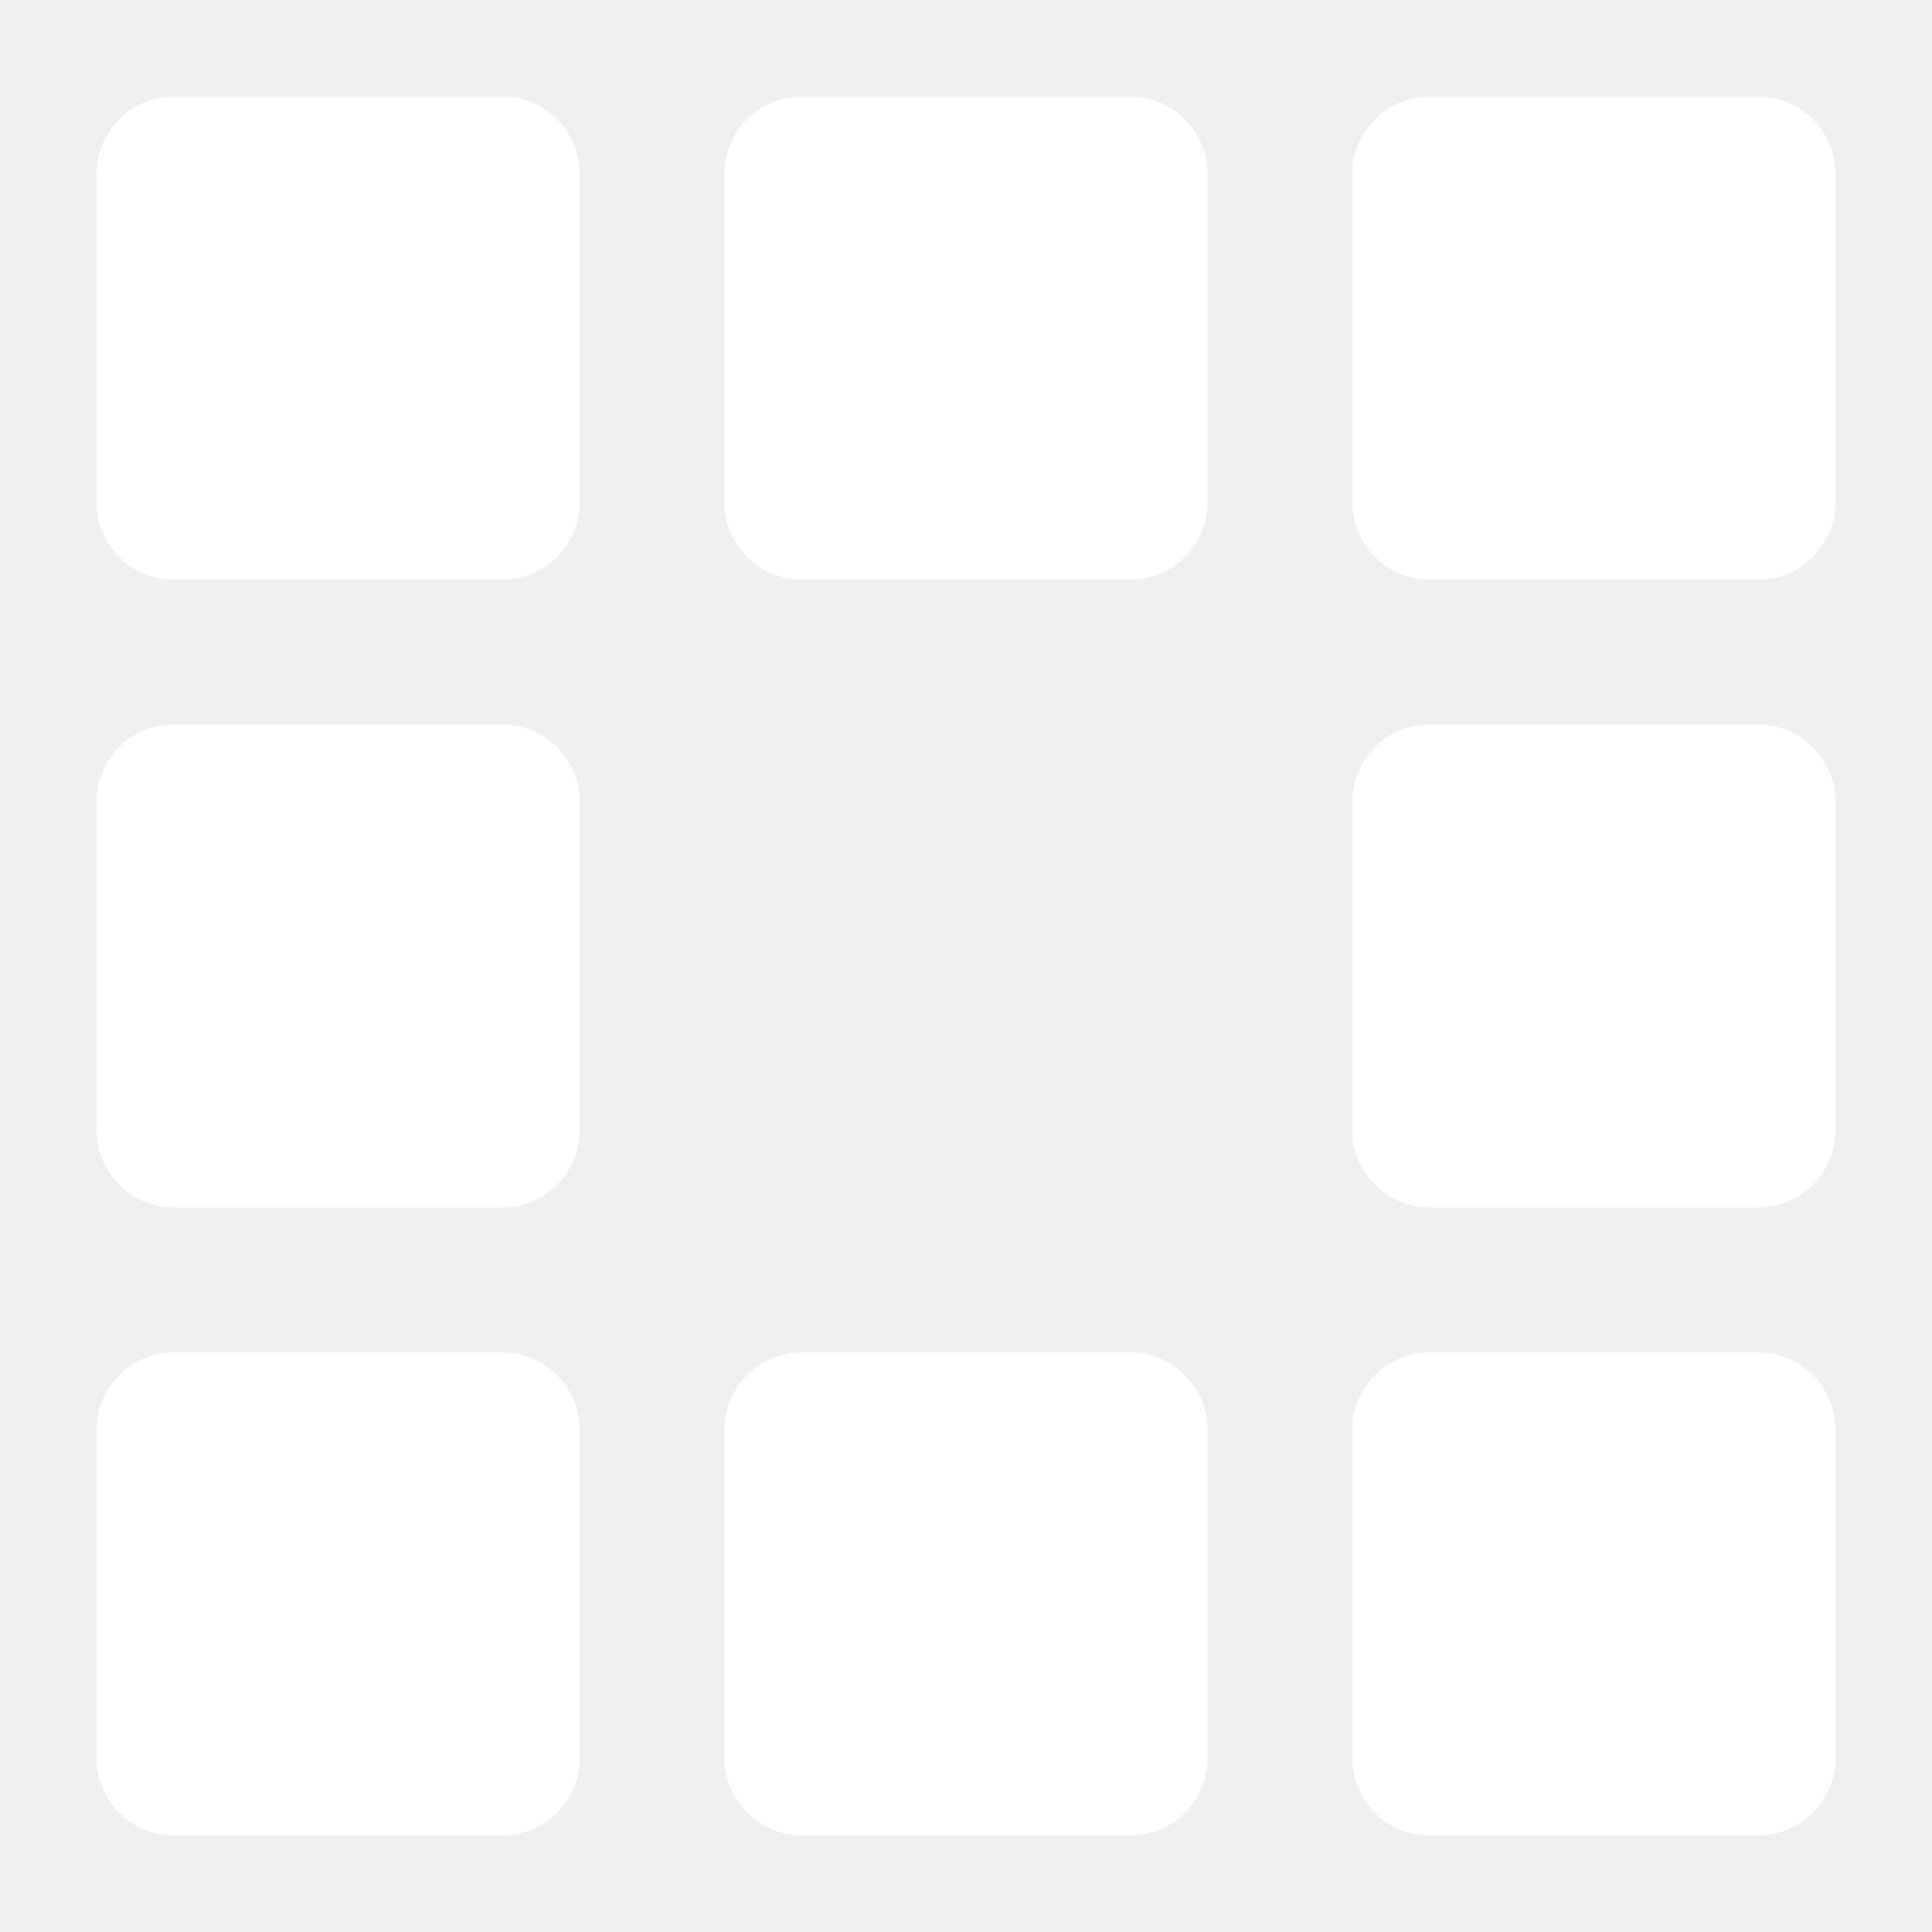
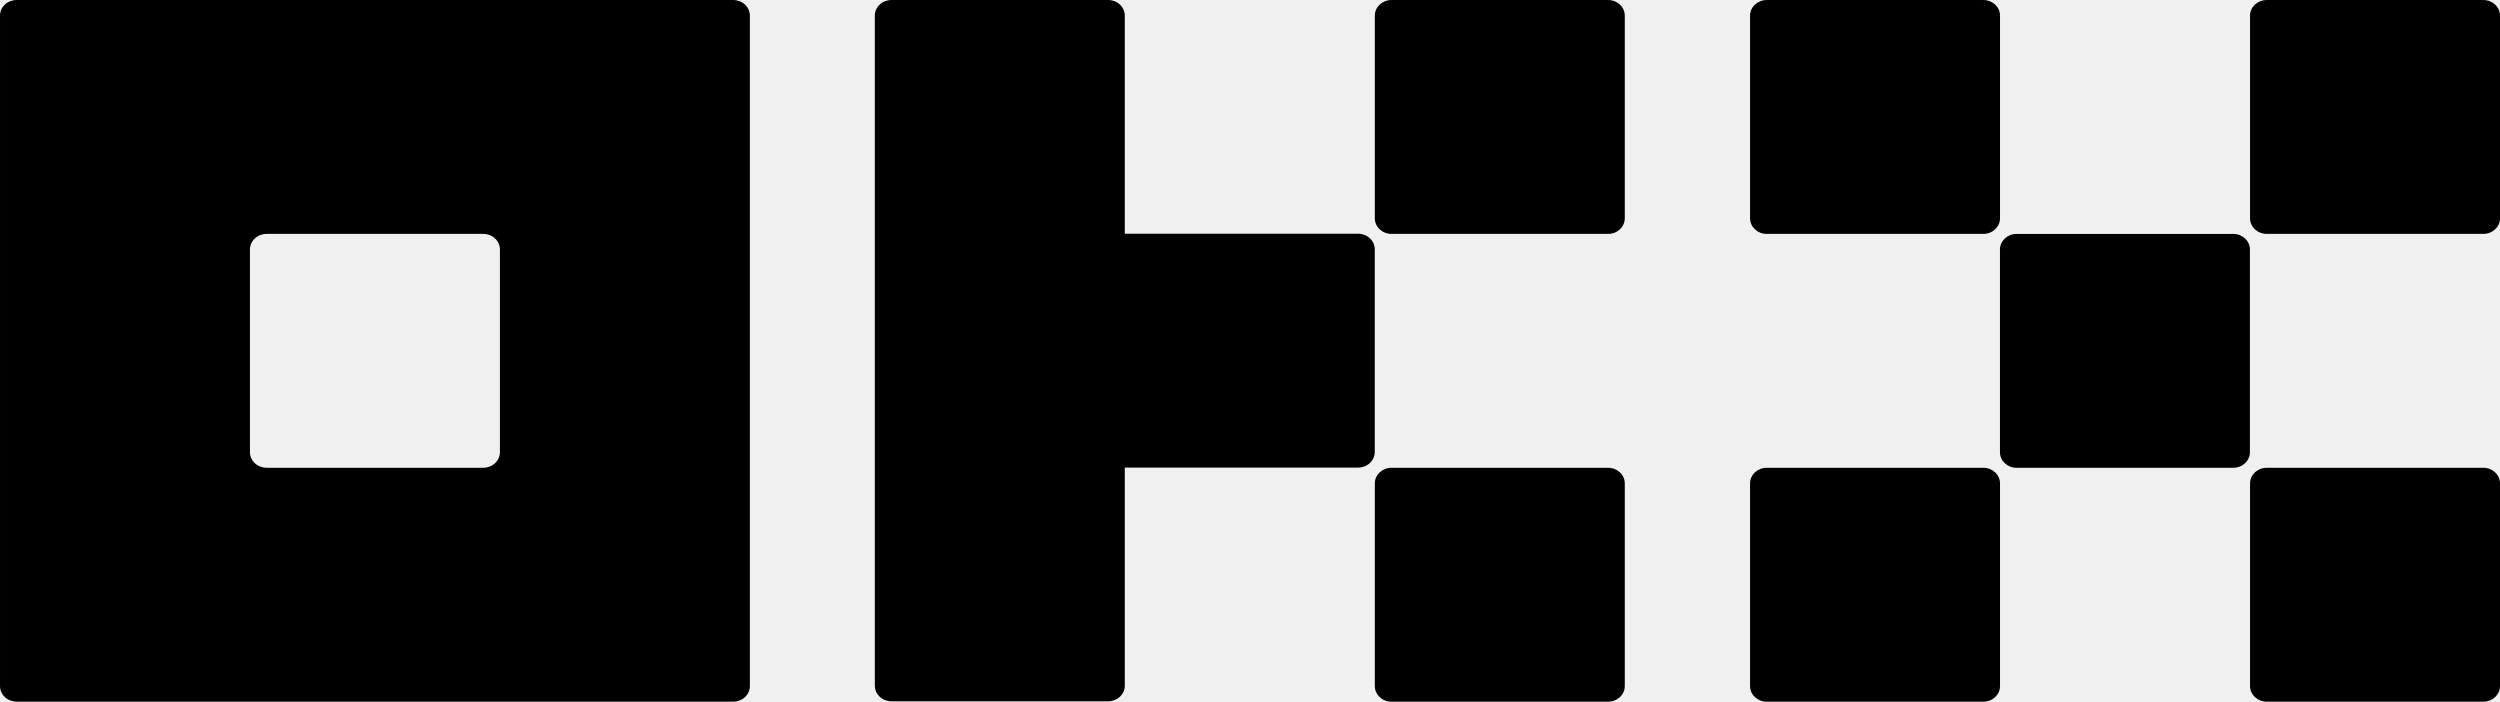
- <svg xmlns="http://www.w3.org/2000/svg" viewBox="0 0 20 20">
-   <rect x="1" y="1" width="5" height="5" rx=".8" fill="#fff" />
-   <rect x="7.5" y="1" width="5" height="5" rx=".8" fill="#fff" />
-   <rect x="14" y="1" width="5" height="5" rx=".8" fill="#fff" />
-   <rect x="1" y="7.5" width="5" height="5" rx=".8" fill="#fff" />
-   <rect x="14" y="7.5" width="5" height="5" rx=".8" fill="#fff" />
-   <rect x="1" y="14" width="5" height="5" rx=".8" fill="#fff" />
-   <rect x="7.5" y="14" width="5" height="5" rx=".8" fill="#fff" />
-   <rect x="14" y="14" width="5" height="5" rx=".8" fill="#fff" />
+ <svg xmlns="http://www.w3.org/2000/svg" width="157.427mm" height="44.185mm" viewBox="0 0 157.427 44.185" version="1.1" id="svg8">
+   <defs id="defs2" />
+   <g id="layer1" transform="translate(-62.05859,-90.44575)">
+     <g style="fill:#000000" id="g886" transform="matrix(0.3997271,0,0,0.3481799,61.93165,90.44575)">
+       <path id="path839" d="M 115.822,0 H 2.943 C 2.246,0 1.579,0.297 1.086,0.826 0.594,1.355 0.318,2.072 0.318,2.82 V 124.079 c 0,0.748 0.277,1.466 0.769,1.995 0.492,0.528 1.16,0.825 1.856,0.825 H 115.822 c 0.697,0 1.364,-0.297 1.857,-0.825 0.492,-0.529 0.769,-1.247 0.769,-1.995 V 2.82 c 0,-0.748 -0.277,-1.465 -0.769,-1.994 C 117.186,0.297 116.519,0 115.822,0 Z M 79.071,81.78 c 0,0.748 -0.277,1.465 -0.769,1.994 -0.492,0.529 -1.16,0.826 -1.856,0.826 H 42.319 c -0.696,0 -1.364,-0.297 -1.856,-0.826 -0.492,-0.529 -0.769,-1.246 -0.769,-1.994 V 45.12 c 0,-0.748 0.277,-1.465 0.769,-1.994 0.492,-0.529 1.16,-0.826 1.856,-0.826 h 34.127 c 0.696,0 1.364,0.297 1.856,0.826 0.492,0.529 0.769,1.246 0.769,1.994 z" style="fill:#000000" />
+       <path id="path841" d="m 352.131,42.305 h -34.127 c -1.449,0 -2.625,1.262 -2.625,2.82 v 36.66 c 0,1.557 1.176,2.82 2.625,2.82 h 34.127 c 1.45,0 2.625,-1.263 2.625,-2.82 V 45.125 c 0,-1.558 -1.175,-2.82 -2.625,-2.82 z" style="fill:#000000" />
+       <path id="path843" d="m 312.763,0.002 h -34.126 c -1.45,0 -2.625,1.263 -2.625,2.82 V 39.482 c 0,1.557 1.175,2.82 2.625,2.82 h 34.126 c 1.45,0 2.626,-1.263 2.626,-2.82 V 2.822 c 0,-1.557 -1.176,-2.82 -2.626,-2.82 z" style="fill:#000000" />
+       <path id="path845" d="m 391.529,0.002 h -34.127 c -1.449,0 -2.625,1.263 -2.625,2.82 V 39.482 c 0,1.557 1.176,2.82 2.625,2.82 h 34.127 c 1.45,0 2.625,-1.263 2.625,-2.82 V 2.822 c 0,-1.557 -1.175,-2.82 -2.625,-2.82 z" style="fill:#000000" />
+       <path id="path847" d="m 312.763,84.604 h -34.126 c -1.45,0 -2.625,1.262 -2.625,2.82 v 36.66 c 0,1.557 1.175,2.82 2.625,2.82 h 34.126 c 1.45,0 2.626,-1.263 2.626,-2.82 V 87.424 c 0,-1.557 -1.176,-2.82 -2.626,-2.82 z" style="fill:#000000" />
+       <path id="path849" d="m 391.529,84.604 h -34.127 c -1.449,0 -2.625,1.262 -2.625,2.82 v 36.66 c 0,1.557 1.176,2.82 2.625,2.82 h 34.127 c 1.45,0 2.625,-1.263 2.625,-2.82 V 87.424 c 0,-1.557 -1.175,-2.82 -2.625,-2.82 z" style="fill:#000000" />
+       <path id="path851" d="m 253.651,0.002 h -34.126 c -1.45,0 -2.626,1.263 -2.626,2.82 V 39.482 c 0,1.557 1.176,2.82 2.626,2.82 h 34.126 c 1.45,0 2.625,-1.263 2.625,-2.82 V 2.822 c 0,-1.557 -1.175,-2.82 -2.625,-2.82 z" style="fill:#000000" />
+       <path id="path853" d="m 253.651,84.604 h -34.126 c -1.45,0 -2.626,1.262 -2.626,2.82 v 36.66 c 0,1.557 1.176,2.82 2.626,2.82 h 34.126 c 1.45,0 2.625,-1.263 2.625,-2.82 V 87.424 c 0,-1.557 -1.175,-2.82 -2.625,-2.82 z" style="fill:#000000" />
+       <path id="path855" d="m 216.888,45.088 c 0,-0.748 -0.277,-1.465 -0.769,-1.994 -0.492,-0.529 -1.16,-0.826 -1.856,-0.826 H 177.511 V 2.82 c 0,-0.748 -0.277,-1.465 -0.769,-1.994 C 176.25,0.297 175.582,0 174.886,0 H 140.76 c -0.697,0 -1.364,0.297 -1.857,0.826 -0.492,0.529 -0.769,1.246 -0.769,1.994 V 124.016 c 0,0.748 0.277,1.465 0.769,1.994 0.493,0.529 1.16,0.826 1.857,0.826 h 34.126 c 0.696,0 1.364,-0.297 1.856,-0.826 0.492,-0.529 0.769,-1.246 0.769,-1.994 V 84.568 h 36.752 c 0.696,0 1.364,-0.297 1.856,-0.826 0.492,-0.529 0.769,-1.246 0.769,-1.994 z" style="fill:#000000" />
+     </g>
+   </g>
</svg>
